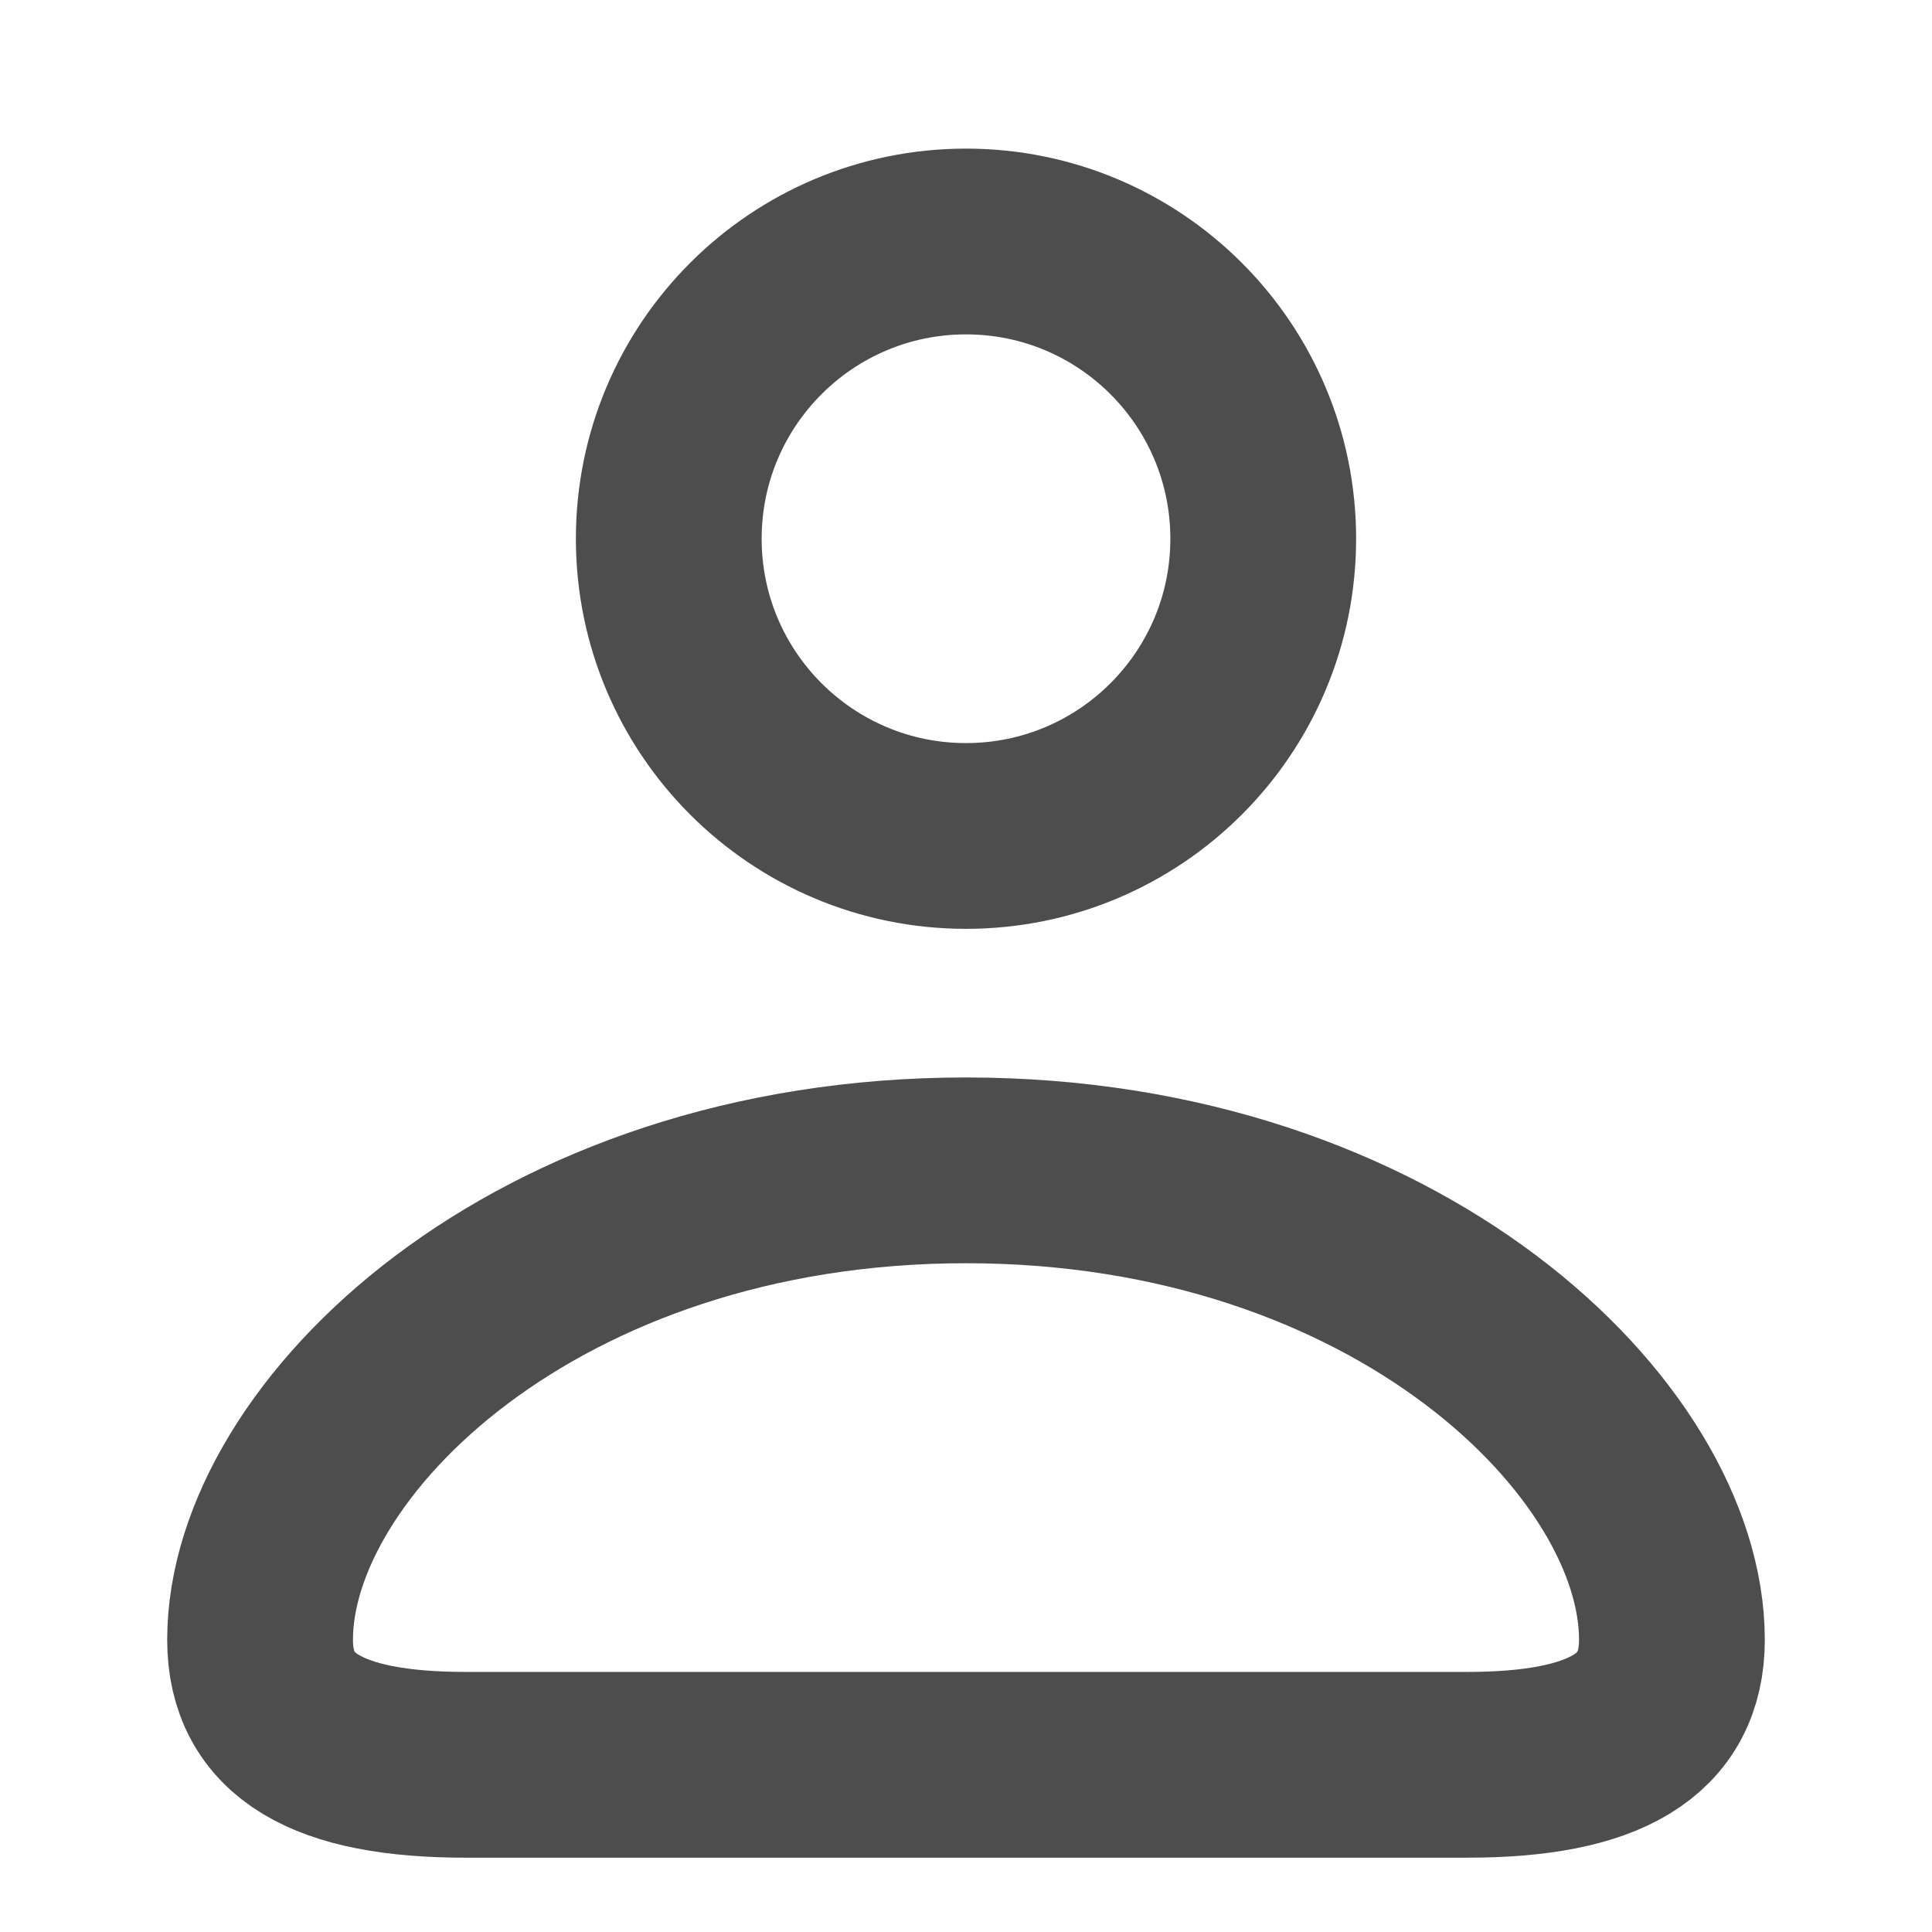
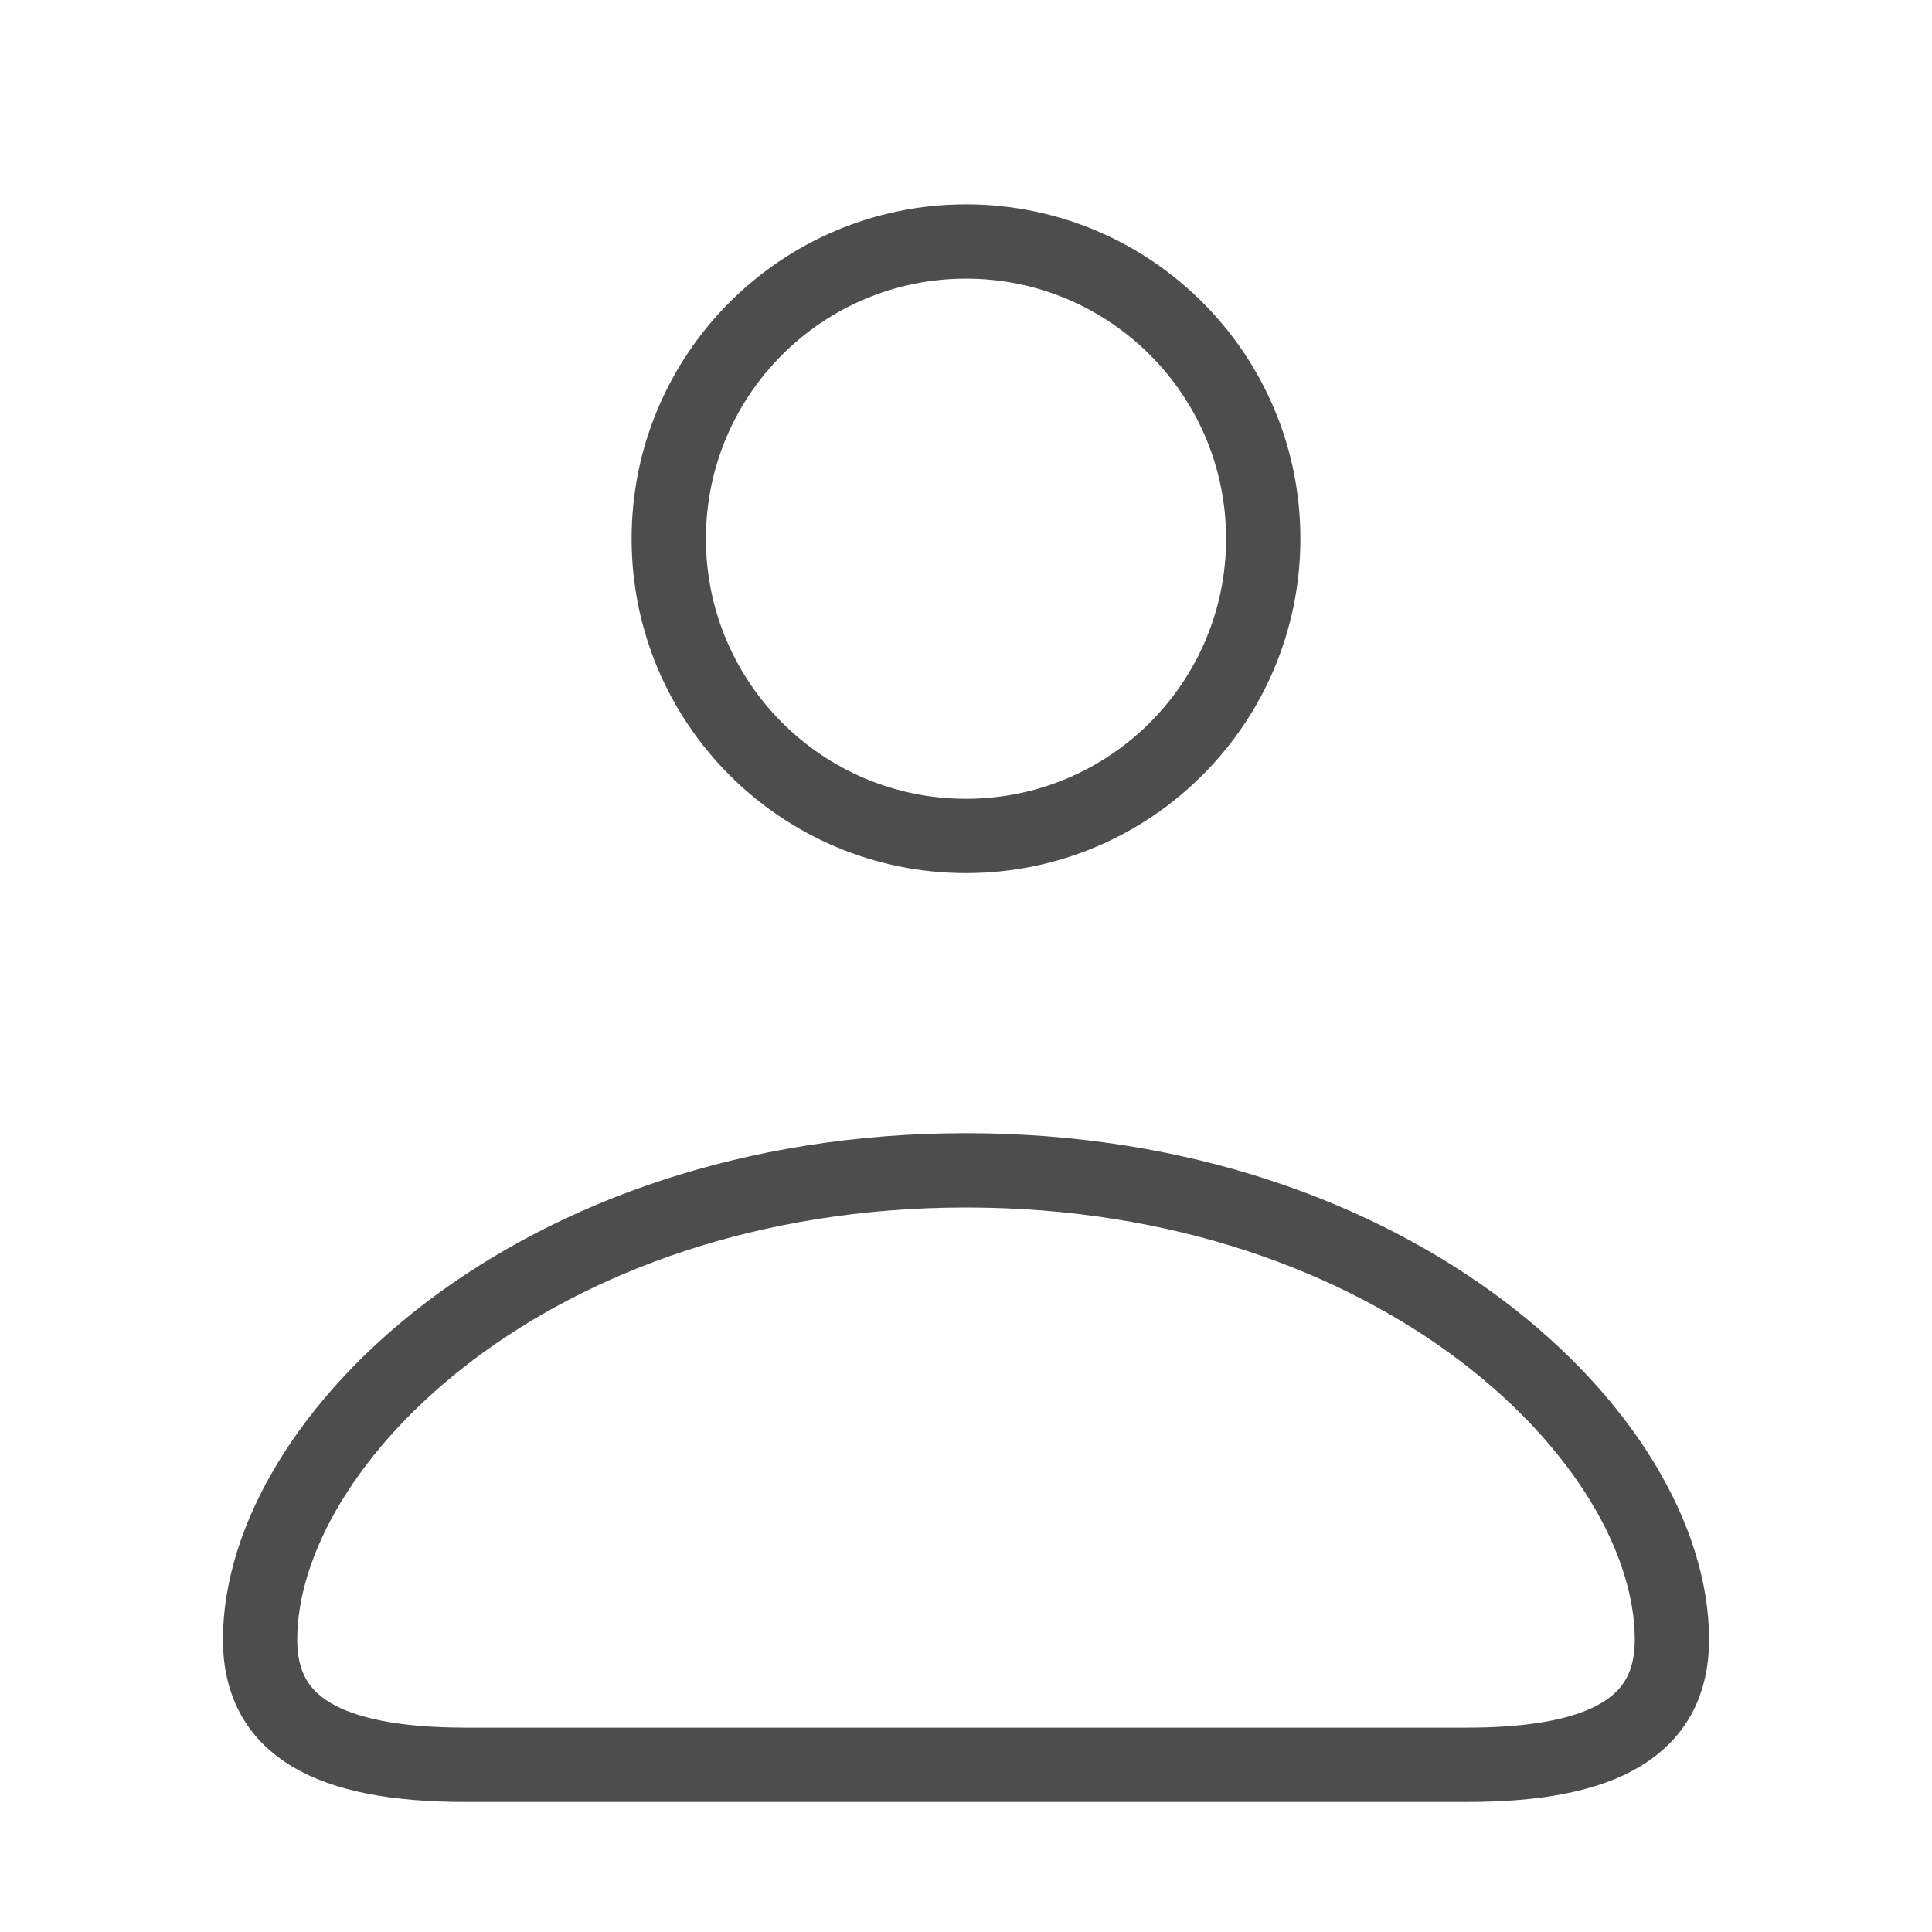
<svg xmlns="http://www.w3.org/2000/svg" width="26" height="26" viewBox="0 0 26 26" fill="none">
-   <path d="M13 11.25C15.209 11.25 17 9.459 17 7.25C17 5.041 15.209 3.25 13 3.25C10.791 3.25 9 5.041 9 7.25C9 9.459 10.791 11.25 13 11.25Z" stroke="#4D4D4D" stroke-width="2.5" />
-   <path d="M6.267 23.75H19.744C21.603 23.75 22.5 23.219 22.5 22.067C22.5 19.371 18.804 15.75 13 15.75C7.196 15.75 3.5 19.371 3.5 22.067C3.5 23.219 4.397 23.75 6.267 23.75Z" stroke="#4D4D4D" stroke-width="2.5" />
+   <path d="M13 11.25C15.209 11.25 17 9.459 17 7.25C17 5.041 15.209 3.25 13 3.25C10.791 3.25 9 5.041 9 7.25C9 9.459 10.791 11.25 13 11.25Z" stroke="#4D4D4D" strokeWidth="2.5" />
+   <path d="M6.267 23.75H19.744C21.603 23.75 22.5 23.219 22.5 22.067C22.5 19.371 18.804 15.75 13 15.75C7.196 15.75 3.5 19.371 3.5 22.067C3.5 23.219 4.397 23.75 6.267 23.75Z" stroke="#4D4D4D" strokeWidth="2.5" />
</svg>
